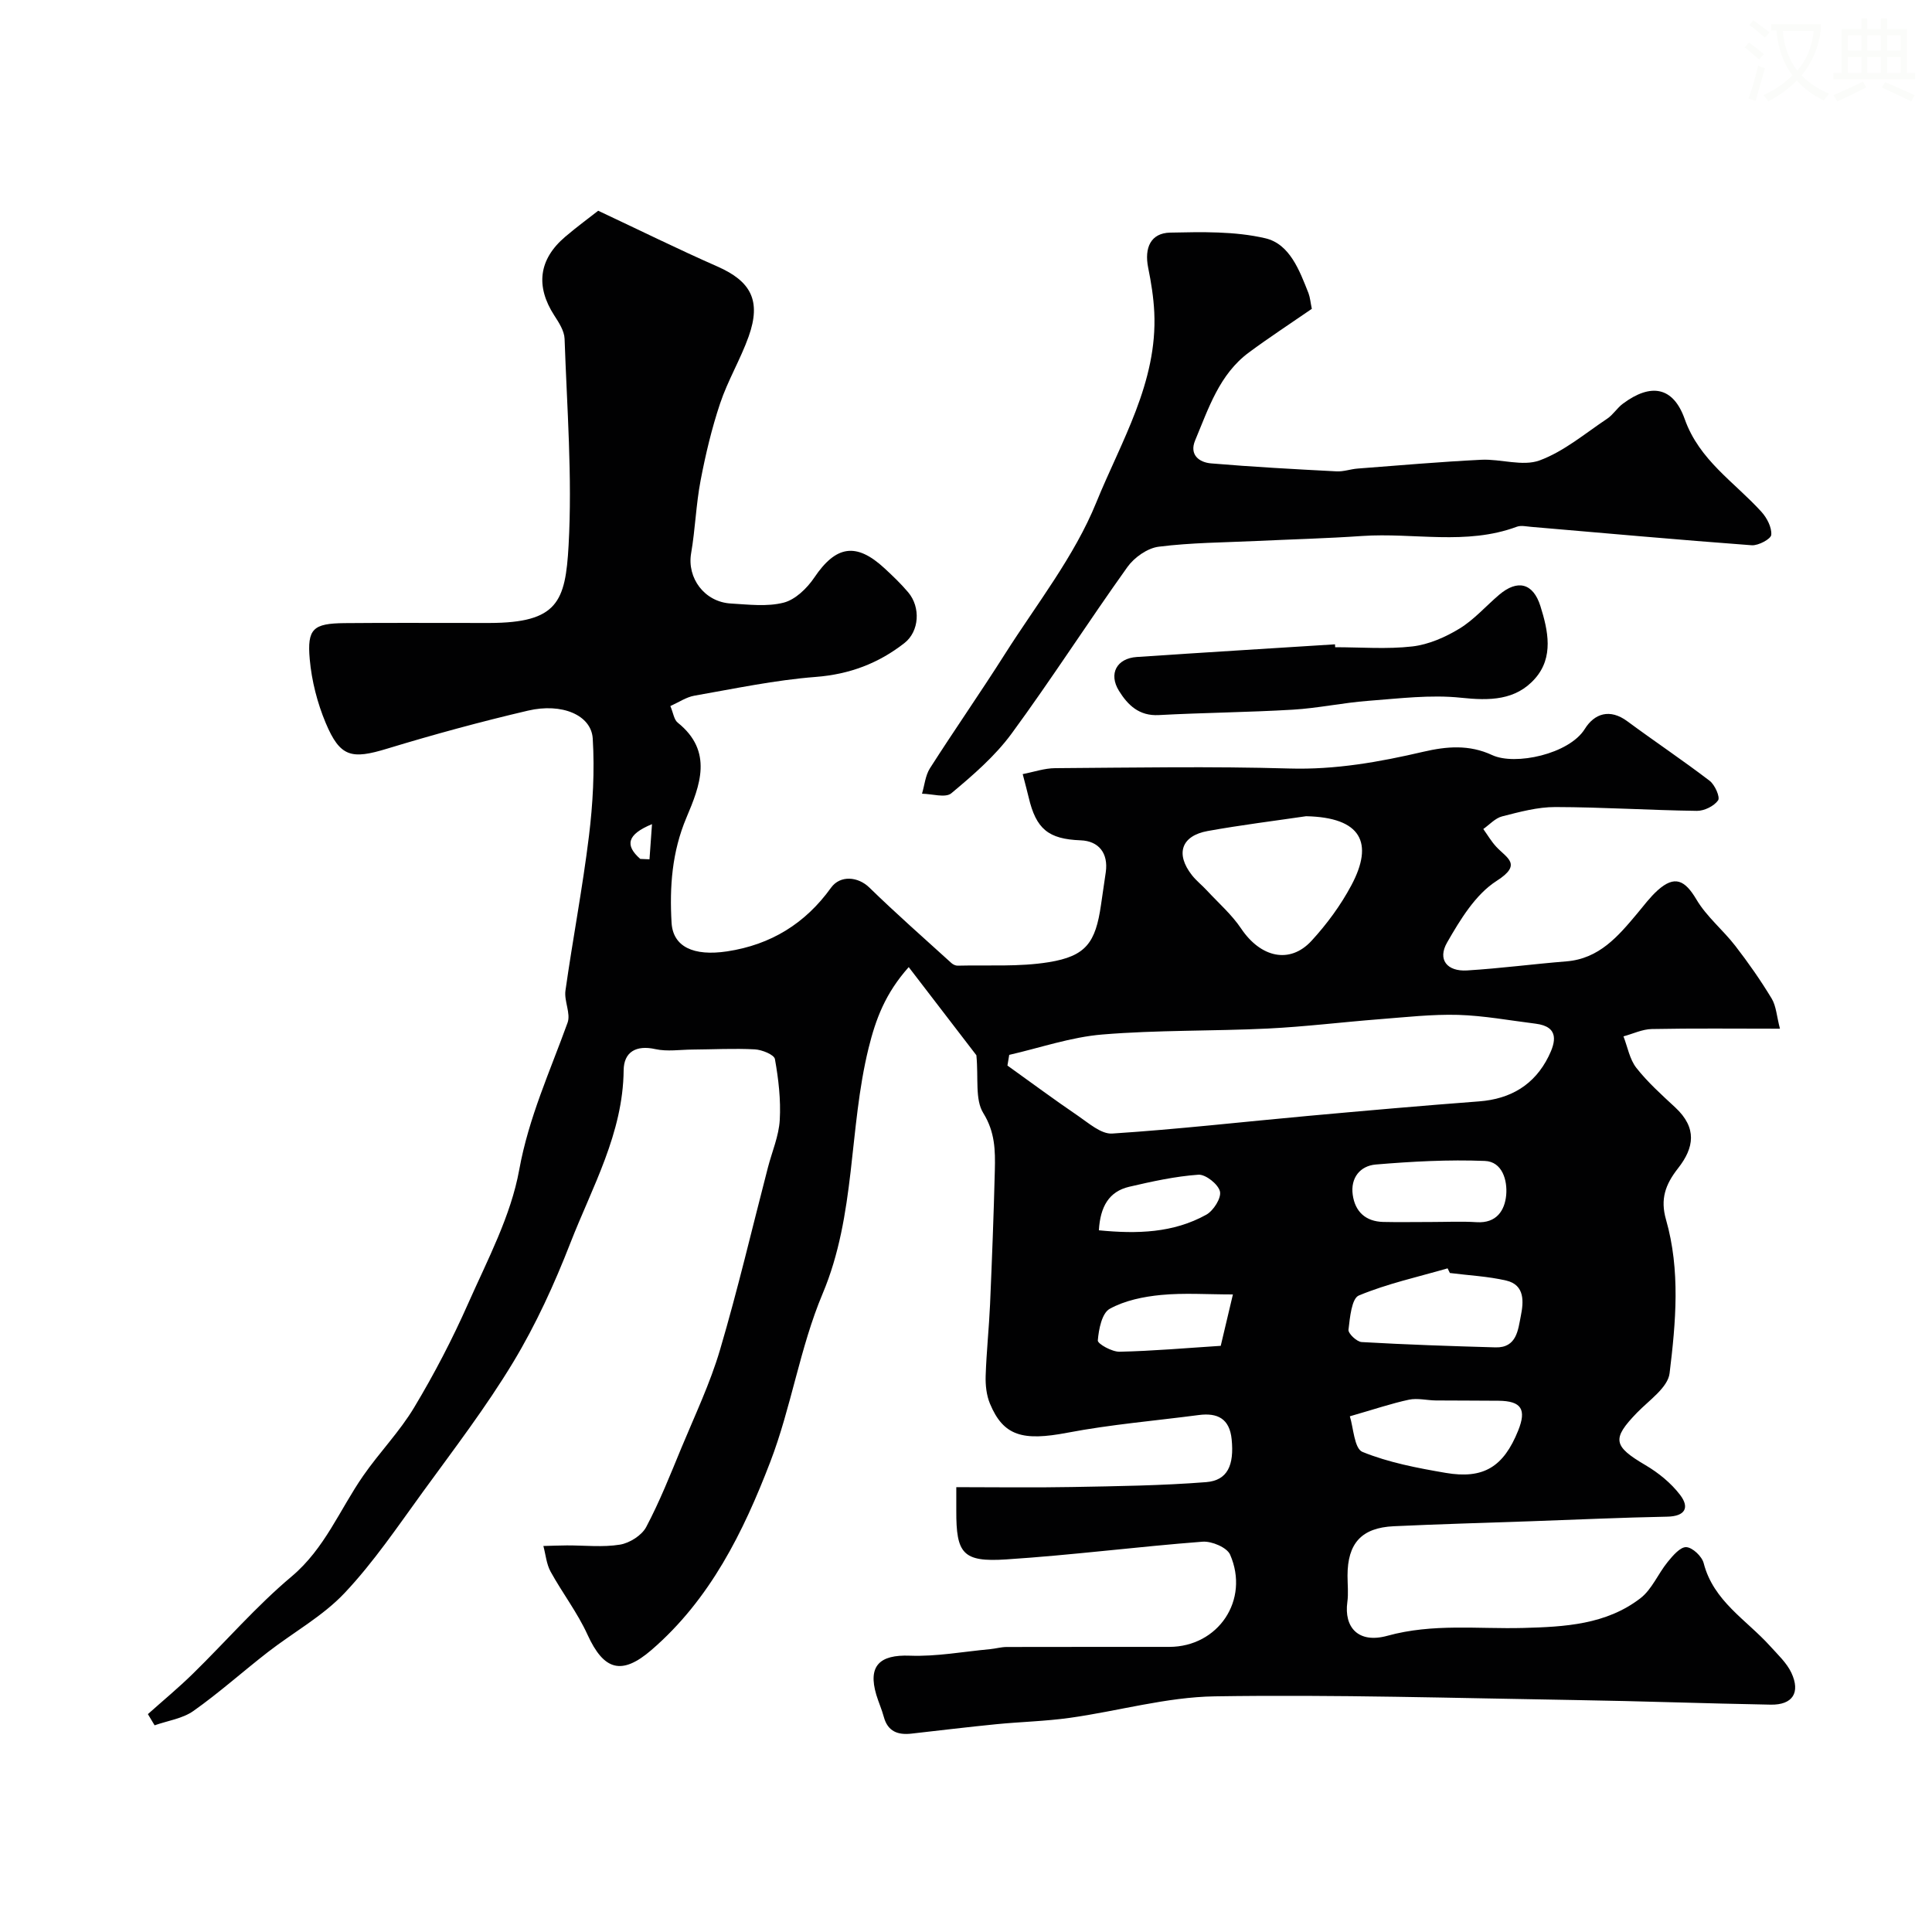
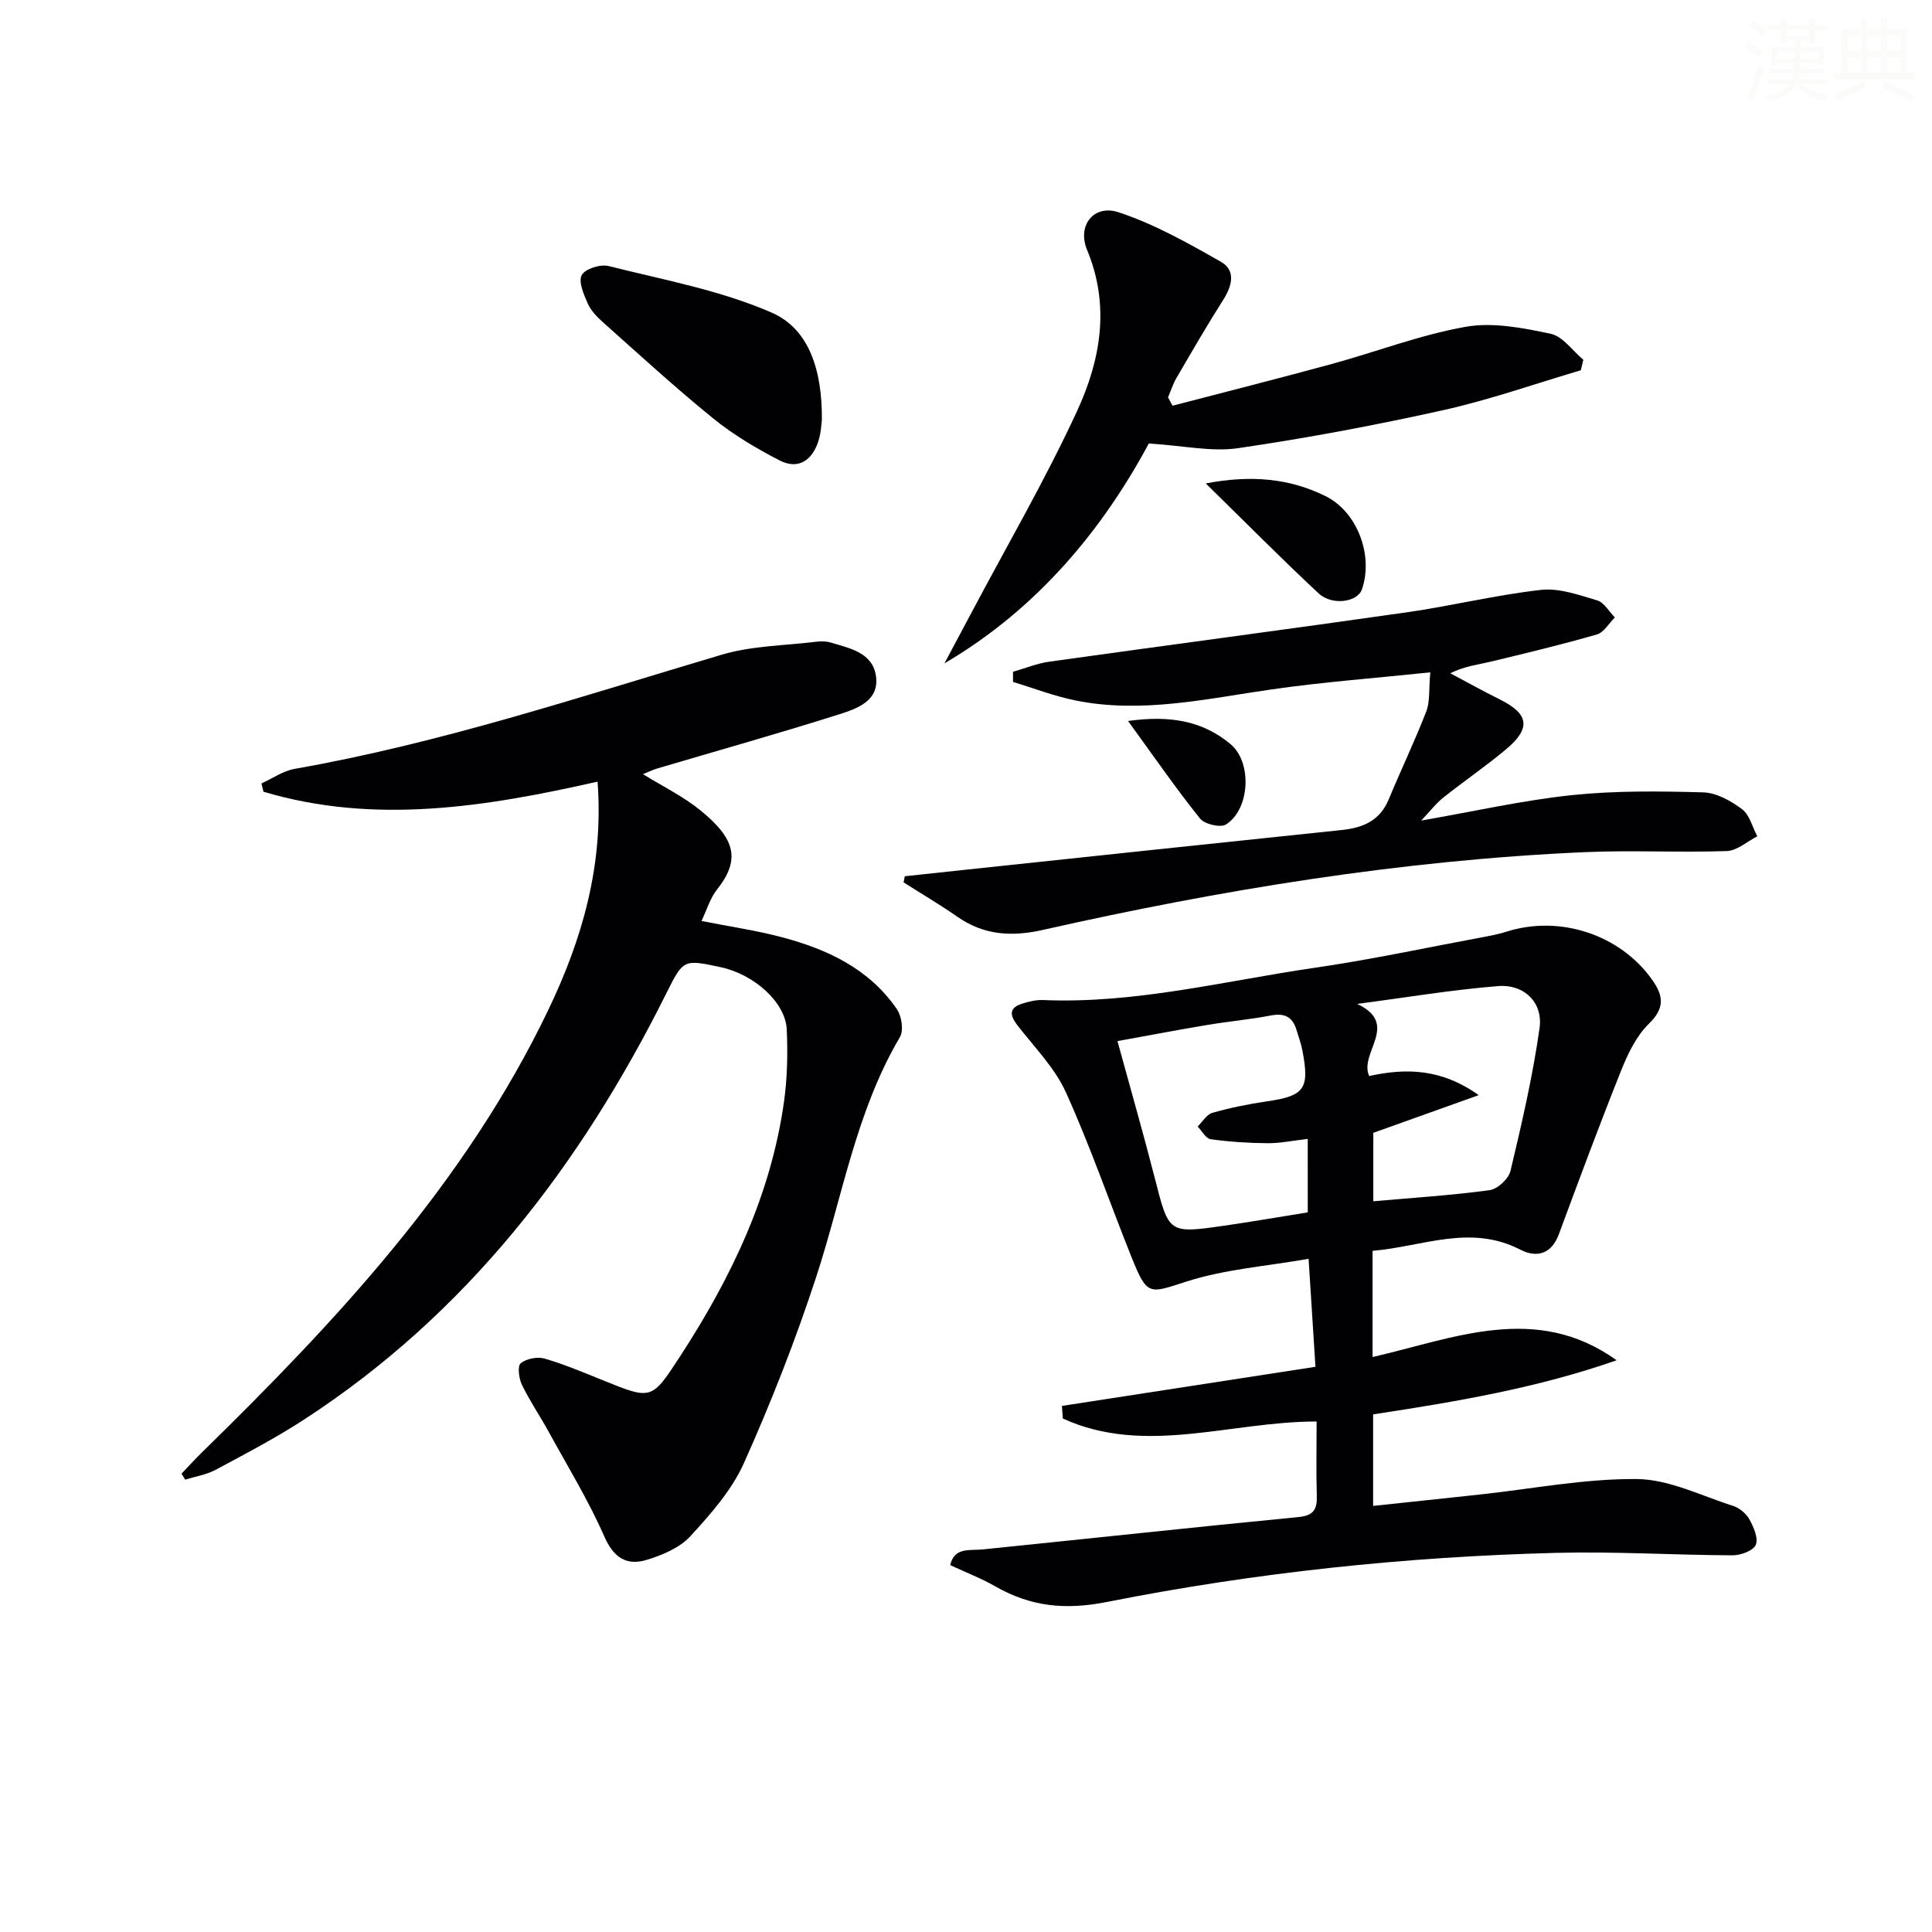
<svg xmlns="http://www.w3.org/2000/svg" enable-background="new 0 0 400 400" viewBox="0 0 400 400">
-   <path d="m362.1 8.8c1.1.8 2.1 1.6 3.1 2.4l-1 1.1c-1.3-1.1-2.3-2-3-2.5zm1.9 4.8c.5.2.9.4 1.4.5-.6 2.3-1.3 4.5-1.9 6.8l-1.5-.5c.8-2.1 1.4-4.3 2-6.8zm-1-9.4c1.3.9 2.4 1.8 3.4 2.5l-1 1.1c-1.4-1.2-2.4-2.1-3.2-2.6zm3.7 2.2v-1.4h10.3v1.2c-.5 3.6-1.8 6.8-4 9.4 1.5 1.6 3.4 2.8 5.7 3.8-.3.4-.7.8-1.1 1.4-2.3-1.1-4.1-2.5-5.6-4.1-1.6 1.6-3.6 3.1-5.9 4.3-.3-.5-.7-.9-1-1.3 2.4-1.1 4.4-2.5 6-4.1-1.9-2.5-3-5.6-3.3-9.3h-1.1zm8.8 0h-6.4c.3 3.3 1.3 6 3 8.2 2-2.2 3.1-5.1 3.4-8.2z" fill="#fbfcfa" />
+   <g fill="#010103">
+     <path d="m37.58 305.11c1.41-1.47 2.77-2.98 4.22-4.4 27.94-27.32 54.5-55.76 71.66-91.49 7.05-14.68 11.56-30.07 10.26-47.39-23.09 5.22-46.09 8.96-69.17 2.09-.14-.57-.28-1.15-.42-1.72 2.28-1.03 4.47-2.59 6.85-3.01 30.18-5.3 59.17-14.95 88.44-23.64 6.25-1.86 13.06-1.88 19.62-2.69.98-.12 2.05-.1 2.98.18 3.98 1.19 8.7 2.1 9.35 7 .68 5.09-3.97 6.69-7.63 7.85-12.49 3.96-25.11 7.5-37.68 11.22-.94.28-1.83.73-2.94 1.17 4.12 2.55 8.34 4.6 11.89 7.49 7.2 5.86 8.4 10.16 3.41 16.44-1.4 1.76-2.06 4.11-3.18 6.47 5.75 1.14 11.17 1.93 16.44 3.31 9.5 2.48 18.23 6.53 24 14.93 1 1.45 1.45 4.42.64 5.8-9.12 15.44-11.89 33.03-17.35 49.71-4.28 13.06-9.32 25.92-14.94 38.47-2.51 5.61-6.88 10.56-11.11 15.17-2.2 2.39-5.77 3.89-9.01 4.88-4.1 1.25-6.82-.35-8.78-4.81-3.32-7.55-7.67-14.66-11.65-21.91-1.76-3.2-3.84-6.24-5.42-9.52-.63-1.3-.96-3.87-.26-4.45 1.16-.97 3.45-1.41 4.95-.98 4.13 1.2 8.12 2.9 12.12 4.51 10.08 4.08 10.04 4.08 15.97-5.03 10.53-16.18 18.76-33.33 21.48-52.66.69-4.92.79-9.97.57-14.94-.25-5.62-6.73-11.42-13.67-12.91-7.73-1.66-7.73-1.66-11.3 5.48-17.77 35.6-41.29 66.33-75.1 88.26-5.84 3.79-12.05 7.04-18.2 10.33-1.91 1.02-4.18 1.37-6.28 2.02-.26-.4-.51-.82-.76-1.23z" />
+     <path d="m196.73 324.04c.87-3.77 3.99-2.97 6.74-3.25 21.79-2.22 43.57-4.58 65.37-6.7 3.15-.31 3.87-1.6 3.79-4.4-.15-4.96-.04-9.93-.04-15.38-17.87-.02-35.55 7.14-52.54-.62-.06-.87-.13-1.74-.19-2.61 17.36-2.68 34.72-5.36 52.49-8.1-.47-7.41-.92-14.45-1.42-22.36-8.79 1.55-17.31 2.16-25.22 4.69-7.77 2.49-8.16 3.15-11.42-4.98-4.57-11.39-8.56-23.04-13.62-34.2-2.31-5.1-6.55-9.35-10.04-13.88-1.59-2.06-1.75-3.59.99-4.45 1.4-.44 2.92-.82 4.36-.75 19.14.8 37.62-3.98 56.33-6.7 11.81-1.72 23.51-4.25 35.25-6.43 1.47-.27 2.94-.58 4.36-1.03 11.09-3.52 23.57.65 30.16 9.99 2.34 3.32 2.63 5.84-.7 9.08-2.6 2.53-4.35 6.21-5.74 9.68-4.49 11.23-8.7 22.57-12.9 33.91-1.55 4.18-4.66 4.89-7.97 3.18-10.39-5.36-20.32-.61-30.59.24v21.99c16.94-3.9 33.89-11.27 50.52.67-16.36 5.73-33.23 8.59-50.41 11.2v18.95c7.4-.79 14.73-1.55 22.05-2.35 10.85-1.17 21.71-3.31 32.55-3.21 6.66.06 13.31 3.45 19.9 5.55 1.32.42 2.73 1.58 3.4 2.79.88 1.6 1.9 3.93 1.32 5.29-.52 1.22-3.13 2.17-4.81 2.16-12.14-.05-24.3-.82-36.43-.51-31.28.8-62.38 4.08-93.04 10.16-8.76 1.74-15.88.96-23.24-3.26-2.83-1.62-5.91-2.8-9.26-4.36zm74.02-88.24c-3.15.36-5.75.91-8.34.89-3.93-.03-7.88-.29-11.76-.83-1-.14-1.8-1.71-2.69-2.63 1.01-.98 1.86-2.49 3.05-2.83 3.66-1.04 7.43-1.81 11.2-2.36 7.86-1.14 8.96-2.55 7.45-10.49-.28-1.46-.8-2.87-1.23-4.3-.8-2.68-2.45-3.56-5.28-3.01-4.39.84-8.87 1.24-13.29 1.98-6.14 1.03-12.25 2.2-18.5 3.33 2.72 9.93 5.37 19.16 7.75 28.45 2.9 11.36 2.8 11.42 14.26 9.78 5.83-.84 11.64-1.85 17.39-2.77-.01-5.31-.01-9.77-.01-15.21zm12.73-13.02c7.68-1.7 15.01-1.51 22.67 3.96-8.04 2.87-15.12 5.41-21.82 7.8v14.17c8.24-.73 16.2-1.23 24.08-2.3 1.64-.22 3.93-2.35 4.32-3.98 2.33-9.8 4.62-19.64 6.02-29.59.74-5.29-3.2-9.12-8.61-8.68-9.75.79-19.44 2.42-29.15 3.69 8.95 4.2.29 10.16 2.49 14.93z" />
+     <path d="m187.33 181.42c4.38-.47 8.76-.95 13.14-1.41 25.76-2.73 51.52-5.48 77.29-8.16 4.4-.46 7.91-1.9 9.75-6.32 2.53-6.11 5.4-12.08 7.79-18.25.78-2.03.5-4.46.83-8.08-11.49 1.21-22.21 2-32.82 3.53-13.48 1.93-26.87 5.05-40.56 2.31-4.42-.88-8.68-2.54-13.01-3.85 0-.7-.01-1.41-.01-2.11 2.51-.71 4.97-1.73 7.53-2.09 24.64-3.45 49.32-6.69 73.95-10.21 9.32-1.33 18.51-3.61 27.84-4.65 3.76-.42 7.84 1.05 11.62 2.17 1.44.43 2.46 2.31 3.67 3.53-1.23 1.22-2.27 3.11-3.73 3.53-7.32 2.11-14.74 3.89-22.15 5.67-2.54.61-5.16.86-8.2 2.36 3.39 1.8 6.75 3.68 10.19 5.38 6.08 3.01 6.61 5.96 1.39 10.34-4.2 3.52-8.75 6.62-13.04 10.04-1.51 1.2-2.7 2.79-4.56 4.74 11-1.91 21.01-4.19 31.15-5.26 9.01-.95 18.16-.83 27.24-.58 2.75.08 5.74 1.76 8.04 3.48 1.57 1.18 2.14 3.7 3.16 5.62-2.1 1.06-4.17 2.97-6.3 3.05-9.81.34-19.66-.2-29.46.23-37.92 1.67-75.24 7.78-112.21 16.11-6.37 1.43-12.1 1.1-17.56-2.68-3.64-2.53-7.47-4.79-11.22-7.17.07-.42.16-.84.25-1.27z" />
+     <path d="m242.76 84c11-2.87 22.03-5.66 33-8.65 9.25-2.53 18.3-6.03 27.69-7.69 5.63-1 11.85.23 17.59 1.44 2.52.53 4.53 3.51 6.77 5.38-.17.73-.35 1.45-.52 2.18-9.47 2.79-18.83 6.11-28.45 8.25-14.06 3.13-28.26 5.79-42.51 7.88-5.48.8-11.27-.52-18.48-.97-9.36 17.42-22.76 34.05-42.31 45.52 1.85-3.48 3.71-6.95 5.56-10.43 7.37-13.92 15.32-27.56 21.91-41.84 4.84-10.49 6.87-21.73 2.06-33.32-2.11-5.08 1.4-9.48 6.49-7.81 7.41 2.43 14.39 6.38 21.22 10.26 3.11 1.77 2.34 4.95.49 7.86-3.38 5.31-6.53 10.77-9.7 16.2-.73 1.25-1.17 2.67-1.74 4.01.31.59.62 1.16.93 1.73z" />
+     <path d="m170.16 86.9c-.08.54-.13 2.57-.72 4.42-1.27 3.97-4.14 6.01-8.04 4-4.8-2.47-9.55-5.29-13.73-8.68-7.86-6.37-15.33-13.24-22.89-19.97-1.22-1.09-2.46-2.39-3.1-3.85-.82-1.86-1.97-4.49-1.24-5.86.7-1.3 3.86-2.31 5.55-1.88 11.38 2.86 23.14 5 33.79 9.65 7.78 3.4 10.46 12.01 10.38 22.17z" />
+     <path d="m249.64 100.09c9.44-1.81 17.38-1.04 24.8 2.63 6.66 3.3 9.94 12.38 7.53 19.31-.91 2.63-6.17 3.44-8.99.8-7.7-7.18-15.11-14.68-23.34-22.74z" />
+     <path d="m233.55 149.27c8.98-1.26 15.58.12 21.18 4.76 4.56 3.77 4.08 13.5-.9 16.67-1.14.72-4.43-.05-5.37-1.22-4.93-6.15-9.42-12.65-14.91-20.21z" />
+   </g>
+   <path d="m361.2 9.6.8-1c.9.7 1.9 1.4 2.9 2.3l-.9 1.1c-1-1-2-1.8-2.8-2.4zm.5 10.6c.9-2.1 1.6-4.3 2.3-6.7.4.2.8.4 1.3.6-.7 2.1-1.5 4.3-2.2 6.6zm.4-15.2.9-.9c1 .8 2 1.6 2.8 2.4l-1 1c-.9-.9-1.8-1.7-2.7-2.5zm12.5-1.2h1.2v1.4h2.7v1.1h-2.7v2.7h-1.2v-.6h-1.8v1.3h4.9v3.8h-1.2v-.5h-3.7c0 .4-.1.9-.1 1.2h5.1v1h-5.2c0 .5-.1.9-.2 1.2h6v1h-5.2c1.1 1.3 2.9 2 5.5 2.2-.4.4-.7.8-.9 1.3-2.9-.5-4.8-1.6-5.7-3.5h-.1c-.8 1.7-2.7 2.9-5.9 3.6-.2-.4-.6-.8-.9-1.1 2.8-.6 4.6-1.4 5.4-2.5h-4.8v-1h5.3c.1-.3.2-.7.2-1.2h-4.9v-1h5c0-.4 0-.8.1-1.2h-3.5v.5h-1.2v-3.8h4.9v-1.3h-1.8v.5h-1.2v-2.7h-2.7v-1h2.6v-1.4h1.2v1.4h4.7v-1.4zm-6.6 8.3h3.6c0-.4 0-.9 0-1.4h-3.6zm1.9-4.6h4.7v-1.3h-4.7zm6.6 3.2h-3.7v1.4h3.7z" fill="#fbfcfa" />
  <path d="m385.3 3.8h1.3v2.2h2.8v-2.2h1.3v2.2h4.1v9.1h1.7v1.3h-16.9v-1.3h1.7v-9.1h4.1v-2.2zm.4 13.1.7 1.2c-1.8.9-3.8 1.9-6 2.9-.2-.4-.5-.8-.8-1.3 2.3-1 4.3-1.9 6.1-2.8zm-3.1-6.4h2.8v-3.2h-2.8zm0 4.6h2.8v-3.3h-2.8zm4-4.6h2.8v-3.2h-2.8zm0 4.6h2.8v-3.3h-2.8zm3.7 1.9c2.1.9 4.1 1.8 6.1 2.7l-.7 1.3c-2.2-1.1-4.2-2-6.1-2.9zm3.2-9.7h-2.8v3.2h2.8zm-2.8 7.8h2.8v-3.3h-2.8z" fill="#fbfcfa" />
-   <g fill="#010102">
-     <path d="m30.62 354.89c3.11-2.78 6.34-5.45 9.31-8.36 6.84-6.69 13.14-14 20.44-20.13 6.88-5.79 9.96-13.84 14.81-20.83 3.35-4.84 7.55-9.14 10.56-14.16 4.16-6.93 7.92-14.15 11.19-21.54 4.01-9.05 8.84-18.12 10.57-27.68 1.96-10.81 6.38-20.4 10.01-30.45.69-1.91-.74-4.48-.44-6.64 1.51-10.67 3.55-21.27 4.86-31.96.82-6.69 1.2-13.52.79-20.23-.3-4.86-6.37-7.43-13.41-5.78-9.8 2.29-19.52 4.94-29.15 7.87-7.37 2.25-9.74 1.79-12.73-5.33-1.73-4.13-2.9-8.69-3.3-13.16-.57-6.36.72-7.43 7.19-7.5 10-.1 20-.01 30-.03 14.16-.03 15.75-4.42 16.4-16.06.79-14.2-.34-28.52-.83-42.78-.06-1.63-1.17-3.35-2.12-4.81-3.92-6.05-3.25-11.63 2.25-16.31 2.49-2.12 5.13-4.05 6.83-5.39 8.62 4.05 16.58 7.98 24.69 11.55 6.95 3.06 9.09 7.08 6.47 14.46-1.68 4.73-4.33 9.13-5.92 13.89-1.74 5.19-3.01 10.57-4.04 15.95-.95 4.97-1.1 10.08-1.96 15.07-.88 5.11 2.75 10.08 8.22 10.4 3.65.21 7.5.7 10.94-.18 2.42-.62 4.85-2.98 6.34-5.19 4.46-6.62 8.66-7.36 14.53-1.93 1.71 1.58 3.41 3.2 4.91 4.98 2.61 3.08 2.32 8.09-.78 10.51-5.37 4.2-11.36 6.47-18.36 7.01-8.42.65-16.76 2.42-25.11 3.88-1.68.29-3.23 1.36-4.99 2.15.61 1.43.75 2.82 1.52 3.43 7.44 5.96 4.6 13.07 1.81 19.67-3 7.1-3.51 14.34-3.08 21.75.29 4.99 4.54 6.99 11.51 5.94 9.03-1.37 16.17-5.75 21.5-13.17 1.91-2.66 5.59-2.32 7.92-.06 5.52 5.38 11.31 10.47 17.01 15.65.33.3.87.56 1.31.54 6.29-.16 12.68.28 18.84-.72 7.72-1.25 9.69-4.04 10.82-11.86.33-2.26.67-4.52.99-6.78.55-3.92-1.45-6.45-5.2-6.59-6.7-.25-9.23-2.35-10.77-8.91-.3-1.26-.64-2.51-1.23-4.8 2.29-.44 4.5-1.22 6.72-1.23 16.16-.11 32.34-.4 48.49.07 9.52.28 18.62-1.34 27.75-3.47 4.79-1.11 9.46-1.53 14.23.69 4.76 2.22 15.95-.21 19.18-5.4 1.99-3.2 5.18-4.29 8.81-1.6 5.64 4.17 11.48 8.07 17.05 12.33 1.08.83 2.21 3.39 1.74 4.05-.84 1.19-2.87 2.19-4.39 2.17-9.77-.13-19.54-.77-29.3-.79-3.68-.01-7.4 1.01-11.01 1.93-1.43.36-2.62 1.71-3.91 2.62.89 1.24 1.67 2.59 2.7 3.69 2.19 2.35 5.44 3.62.06 7.05-4.38 2.8-7.54 8.03-10.25 12.75-2.04 3.54-.01 6.04 4.13 5.79 6.87-.42 13.71-1.33 20.57-1.88 6.79-.55 10.71-5.2 14.65-9.9 1.37-1.64 2.66-3.39 4.24-4.81 3.51-3.14 5.62-2.17 8.04 1.92 2.1 3.55 5.5 6.29 8.05 9.6 2.69 3.48 5.23 7.11 7.51 10.88.95 1.57 1.04 3.66 1.72 6.25-9.32 0-17.93-.1-26.53.07-1.97.04-3.91.99-5.87 1.52.86 2.2 1.28 4.75 2.67 6.52 2.35 2.99 5.24 5.58 8.05 8.19 4.57 4.25 3.92 8.34.59 12.59-2.64 3.36-3.72 6.38-2.5 10.64 3 10.48 2.03 21.26.74 31.81-.36 2.96-4.26 5.6-6.75 8.17-5.25 5.42-4.94 6.91 1.75 10.85 2.7 1.59 5.31 3.71 7.19 6.18 1.98 2.6 1.06 4.42-2.69 4.49-9.43.18-18.86.62-28.3.95-9.43.33-18.87.59-28.3 1.03-6.68.31-9.58 3.53-9.58 10.23 0 1.83.21 3.69-.04 5.49-.7 5.14 2.2 8.64 8.3 6.96 9.42-2.6 18.76-1.37 28.12-1.62 8.63-.23 17.16-.69 24.26-6.15 2.39-1.84 3.66-5.09 5.65-7.52 1.05-1.29 2.6-3.12 3.84-3.06 1.3.06 3.25 1.91 3.61 3.32 2.02 7.86 8.83 11.71 13.74 17.15 1.58 1.76 3.43 3.46 4.41 5.53 1.94 4.14.24 6.69-4.27 6.61-13.44-.24-26.87-.74-40.3-.95-24.93-.4-49.87-1.16-74.79-.77-10.02.15-19.99 3.05-30.01 4.45-5.05.71-10.17.82-15.25 1.32-5.86.58-11.72 1.29-17.57 1.95-2.78.31-4.88-.43-5.7-3.44-.42-1.56-1.09-3.05-1.56-4.6-1.78-5.99.68-8.34 6.93-8.1 5.52.21 11.09-.84 16.63-1.35 1.14-.11 2.27-.44 3.41-.45 11.23-.03 22.45-.01 33.68-.02 10.13-.01 16.7-9.7 12.6-19.1-.65-1.49-3.81-2.82-5.69-2.68-13.57 1.04-27.1 2.79-40.68 3.67-8.99.59-10.35-1.21-10.32-10.1 0-1.33 0-2.66 0-4.86 8.08 0 16.04.12 23.99-.03 9.25-.17 18.53-.29 27.74-1.01 4.44-.35 5.82-3.51 5.28-8.88-.43-4.28-2.94-5.52-6.82-5.01-9.07 1.19-18.22 1.95-27.19 3.66-9.21 1.75-13.24.72-16.04-6.04-.72-1.74-.94-3.82-.88-5.73.16-4.94.69-9.86.91-14.79.4-9.26.76-18.53.99-27.8.1-4.07.05-7.88-2.39-11.82-1.75-2.82-.97-7.2-1.43-11.97-3.92-5.11-8.78-11.44-14.01-18.25-4.86 5.45-6.83 10.77-8.31 16.77-4.13 16.78-2.61 34.47-9.53 50.88-4.69 11.15-6.48 23.49-10.83 34.81-5.56 14.48-12.44 28.44-24.59 38.92-6.17 5.32-9.86 4.24-13.24-3.16-2.08-4.57-5.22-8.65-7.65-13.07-.86-1.57-1.01-3.52-1.49-5.3 1.63-.04 3.26-.11 4.89-.12 3.67-.01 7.4.42 10.97-.16 2-.33 4.51-1.91 5.43-3.65 2.79-5.27 5-10.85 7.28-16.37 2.79-6.73 5.95-13.36 8-20.31 3.68-12.46 6.64-25.14 9.91-37.72.85-3.29 2.27-6.54 2.46-9.87.24-4.19-.26-8.47-1-12.61-.17-.92-2.68-1.93-4.16-2.01-4.3-.23-8.61.01-12.92.04-2.56.02-5.23.45-7.67-.09-4.03-.9-6.53.62-6.57 4.37-.13 13.06-6.5 24.15-11.03 35.77-3.3 8.48-7.13 16.87-11.82 24.65-5.63 9.33-12.3 18.05-18.72 26.88-5.19 7.14-10.17 14.53-16.19 20.92-4.53 4.81-10.6 8.14-15.9 12.25-5.18 4.02-10.08 8.42-15.42 12.19-2.25 1.59-5.33 2.01-8.03 2.97-.45-.77-.92-1.55-1.39-2.32zm178.33-136.49c-.12.74-.25 1.47-.37 2.21 4.85 3.47 9.64 7.03 14.58 10.39 2.22 1.51 4.81 3.83 7.1 3.69 13.56-.88 27.09-2.43 40.63-3.66 11.77-1.07 23.55-2.11 35.33-3 6.57-.5 11.48-3.44 14.39-9.3 1.46-2.94 2.29-6.17-2.69-6.79-5.34-.66-10.67-1.66-16.02-1.82-5.43-.15-10.89.48-16.33.9-7.7.6-15.37 1.55-23.08 1.93-11.41.55-22.87.29-34.23 1.23-6.52.53-12.88 2.75-19.31 4.22zm61.46-49.41c-6.53.96-13.48 1.82-20.36 3.06-5.49.99-6.73 4.74-3.27 9.15.92 1.17 2.12 2.1 3.13 3.2 2.39 2.58 5.11 4.95 7.05 7.84 4.03 6.01 10.08 7.43 14.58 2.54 3.17-3.45 6.04-7.35 8.24-11.48 4.7-8.8 2.07-14.07-9.37-14.31zm29.77 94.57c-.16-.32-.31-.64-.47-.96-6.16 1.78-12.49 3.17-18.38 5.62-1.49.62-1.85 4.59-2.14 7.09-.09.77 1.72 2.5 2.74 2.55 9.22.53 18.46.84 27.7 1.1 4.41.12 4.67-3.67 5.24-6.51.57-2.83.91-6.42-3.04-7.33-3.81-.88-7.77-1.06-11.65-1.56zm-20.71 29.67c.73 2.26.91 6.68 2.61 7.37 5.43 2.21 11.38 3.34 17.21 4.34 7.88 1.35 12.01-1.26 15.03-8.75 1.77-4.4.67-6.13-4.05-6.18-4.33-.05-8.66-.02-12.98-.06-1.86-.02-3.8-.53-5.57-.16-3.62.77-7.16 1.98-12.25 3.44zm16.82-40.23c3.15 0 6.3-.16 9.44.04 4.11.26 5.81-2.43 6.11-5.6.28-3.06-.8-6.94-4.42-7.08-7.51-.3-15.08.11-22.58.74-3.22.27-5.27 2.75-4.77 6.28.49 3.5 2.68 5.51 6.29 5.61 3.3.08 6.61 0 9.93.01zm-41.03 15c-5.32 0-10.14-.35-14.89.11-3.63.35-7.49 1.14-10.62 2.87-1.62.9-2.27 4.24-2.46 6.55-.06.69 2.94 2.37 4.51 2.33 6.89-.15 13.77-.76 20.94-1.22.75-3.16 1.53-6.43 2.52-10.64zm-27.75-13.28c7.95.78 15.41.56 22.24-3.23 1.48-.82 3.15-3.46 2.83-4.81-.35-1.49-2.97-3.57-4.46-3.47-4.82.34-9.61 1.4-14.34 2.5-4.17.98-5.98 4.09-6.27 9.01zm-94.95-76.89c.64.03 1.27.05 1.91.08.16-2.24.32-4.47.52-7.28-5.21 2.15-5.62 4.4-2.43 7.2z" />
-     <path d="m271.6 63.94c-4.45 3.07-8.82 5.92-13.01 9.02-6.14 4.54-8.37 11.59-11.15 18.22-1.24 2.97.81 4.55 3.31 4.76 8.64.73 17.31 1.2 25.97 1.65 1.44.08 2.9-.47 4.37-.58 8.52-.65 17.04-1.4 25.58-1.82 4.05-.2 8.57 1.43 12.1.13 5.04-1.86 9.41-5.59 13.99-8.64 1.22-.82 2.05-2.22 3.24-3.1 5.8-4.32 10.42-3.53 12.8 3.18 3.02 8.54 10.3 13.05 15.88 19.2 1.14 1.25 2.17 3.23 2.04 4.77-.07.87-2.68 2.26-4.05 2.16-15.23-1.13-30.44-2.51-45.66-3.81-.99-.08-2.11-.35-2.98-.02-10.49 3.9-21.35 1.18-32.01 1.91-7.25.5-14.53.69-21.79 1.03-6.78.32-13.61.34-20.33 1.19-2.33.29-5.05 2.21-6.47 4.19-8.15 11.4-15.72 23.23-24.01 34.53-3.43 4.66-7.98 8.59-12.46 12.33-1.21 1.01-4.01.11-6.07.09.53-1.77.69-3.76 1.64-5.26 5.08-7.96 10.49-15.71 15.55-23.69 6.55-10.32 14.35-20.17 18.89-31.34 5.13-12.62 12.7-24.87 12.01-39.37-.15-3.09-.64-6.19-1.26-9.23-.84-4.16.54-7.2 4.56-7.28 6.57-.14 13.37-.3 19.69 1.17 5.07 1.18 7.09 6.69 8.95 11.4.33.89.4 1.89.68 3.21z" />
-     <path d="m276.43 134c5.33 0 10.71.44 15.97-.16 3.37-.39 6.82-1.9 9.76-3.69 3.05-1.86 5.49-4.69 8.25-7.03 3.77-3.19 7.01-2.43 8.52 2.38 1.59 5.06 2.78 10.57-1.12 14.99-4 4.54-9.41 4.6-15.32 3.97-6.31-.67-12.82.16-19.21.64-5.22.39-10.38 1.52-15.6 1.83-9.25.55-18.52.62-27.77 1.12-4.07.22-6.41-2.07-8.24-5.02-2.2-3.55-.46-6.73 3.71-7.01 13.67-.92 27.34-1.75 41.02-2.62 0 .2.02.4.03.6z" />
-   </g>
</svg>
